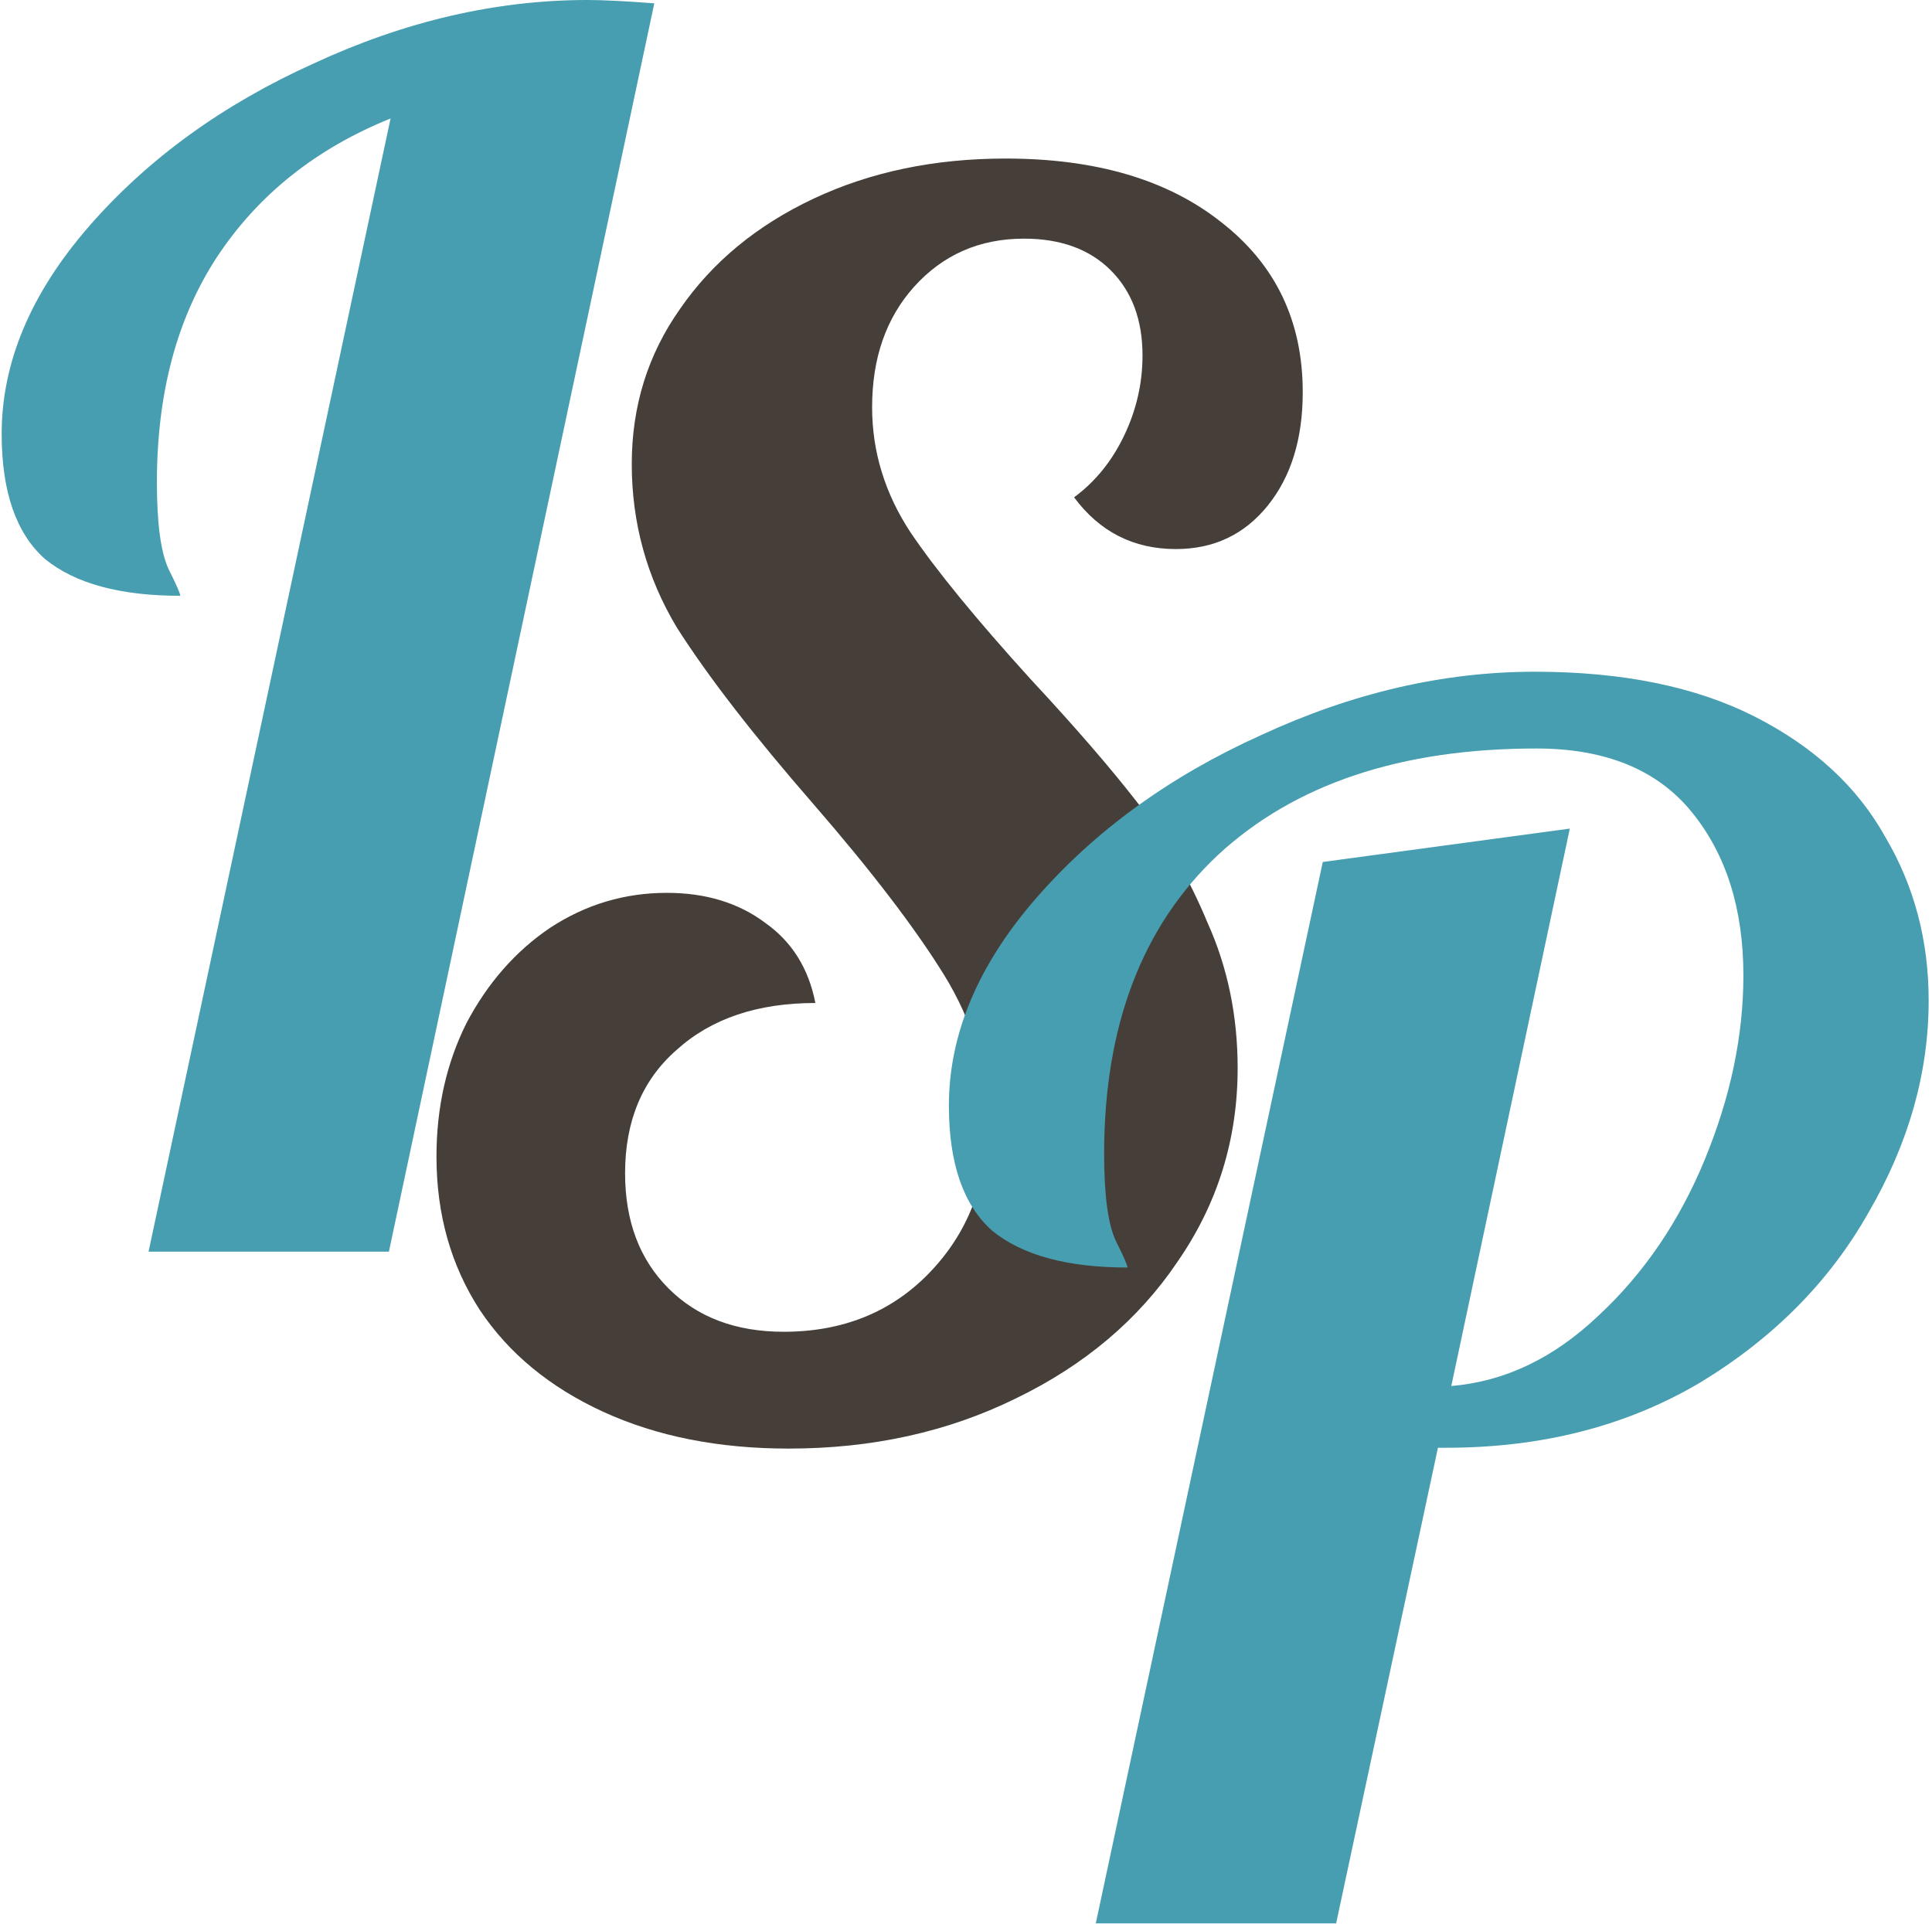
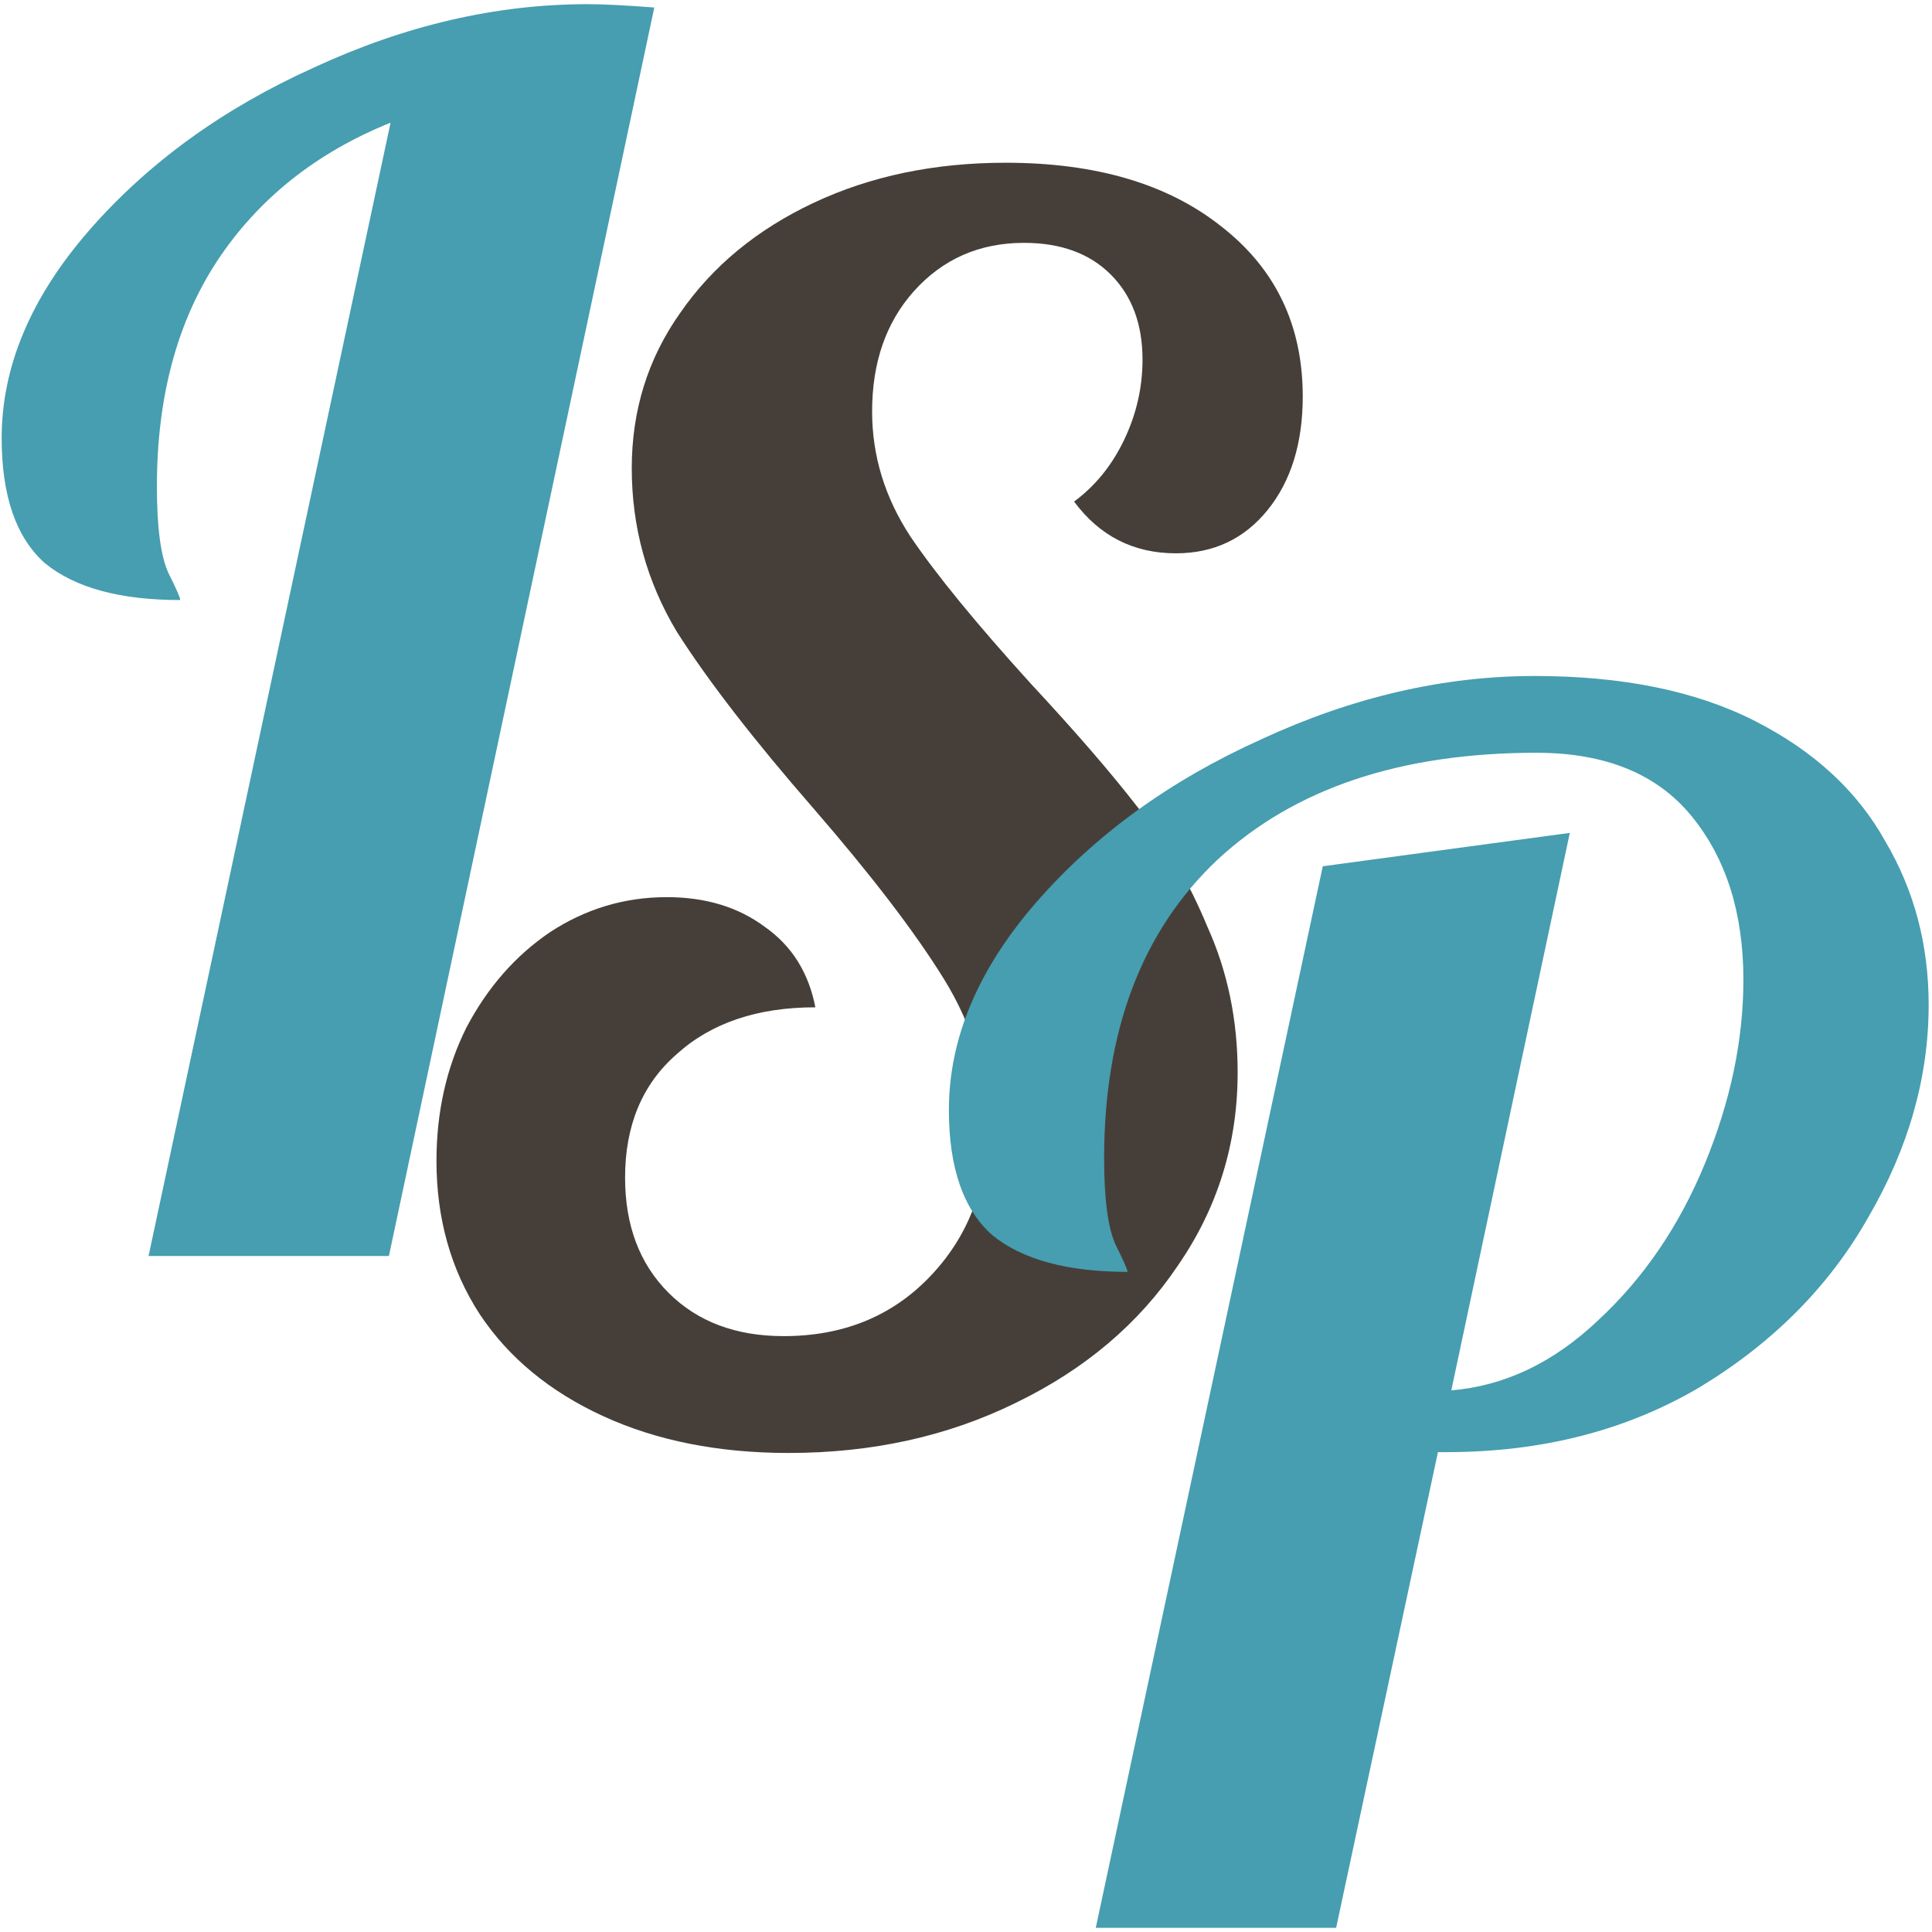
- <svg xmlns="http://www.w3.org/2000/svg" width="463" height="461" viewBox="0 0 463 461" fill="none">
+ <svg xmlns="http://www.w3.org/2000/svg" width="96" height="96" viewBox="0 0 463 461" fill="none">
+   <path d="M189 347.2C172.2 347.2 157.4 344.267 144.6 338.4C131.8 332.533 121.933 324.4 115 314C108.067 303.333 104.6 291.067 104.6 277.2C104.6 265.467 107 254.8 111.8 245.2C116.867 235.6 123.533 228 131.8 222.4C140.333 216.8 149.667 214 159.8 214C169.133 214 177 216.4 183.4 221.2C189.8 225.733 193.8 232.133 195.4 240.4C181.533 240.4 170.467 244.133 162.2 251.6C153.933 258.8 149.8 268.667 149.8 281.2C149.8 292.667 153.267 301.867 160.2 308.8C167.133 315.733 176.333 319.2 187.8 319.2C201.933 319.2 213.533 314.533 222.6 305.2C231.933 295.6 236.6 283.6 236.6 269.2C236.6 256.667 233.133 244.8 226.2 233.6C219.267 222.4 208.867 208.8 195 192.8C180.6 176.267 169.667 162.133 162.2 150.4C155 138.4 151.4 125.333 151.4 111.2C151.4 97.333 155.267 84.933 163 74C170.733 62.8 181.4 54 195 47.6C208.6 41.2 223.933 38 241 38C262.6 38 279.8 43.067 292.6 53.2C305.667 63.333 312.2 76.933 312.2 94C312.2 105.2 309.4 114.267 303.8 121.2C298.2 128.133 290.867 131.6 281.8 131.6C271.667 131.6 263.533 127.467 257.4 119.2C262.467 115.467 266.467 110.533 269.4 104.4C272.333 98.267 273.8 91.867 273.8 85.2C273.8 76.667 271.267 69.867 266.2 64.8C261.133 59.733 254.2 57.2 245.4 57.2C234.733 57.2 225.933 61.067 219 68.8C212.333 76.267 209 85.867 209 97.6C209 108.267 212.067 118.267 218.2 127.6C224.333 136.667 233.933 148.4 247 162.8C257.667 174.267 266.2 184.133 272.6 192.4C279.267 200.667 284.867 210.267 289.4 221.2C294.2 231.867 296.6 243.467 296.6 256C296.6 273.067 291.8 288.533 282.2 302.4C272.867 316.267 259.933 327.2 243.4 335.2C227.133 343.2 209 347.2 189 347.2Z" fill="#463F39" />
  <path d="M93.6 28.4C75.733 35.6 61.867 46.667 52 61.6C42.4 76.267 37.6 94.267 37.6 115.6C37.6 125.467 38.533 132.4 40.4 136.4C42.267 140.133 43.2 142.267 43.2 142.8C28.8 142.8 18 139.867 10.8 134C3.867 127.867 0.4 117.867 0.4 104C0.4 86.933 7.333 70.4 21.2 54.4C35.333 38.133 53.333 25.067 75.2 15.2C97.067 5.067 118.933 -2.38419e-05 140.8 -2.38419e-05C144.533 -2.38419e-05 149.867 0.267 156.8 0.8L93.2 300H35.6L93.6 28.4Z" fill="#469EB0" />
-   <path d="M189 347.2C172.2 347.2 157.4 344.267 144.6 338.4C131.8 332.533 121.933 324.4 115 314C108.067 303.333 104.6 291.067 104.6 277.2C104.6 265.467 107 254.8 111.8 245.2C116.867 235.6 123.533 228 131.8 222.4C140.333 216.8 149.667 214 159.8 214C169.133 214 177 216.4 183.4 221.2C189.8 225.733 193.8 232.133 195.4 240.4C181.533 240.4 170.467 244.133 162.2 251.6C153.933 258.8 149.8 268.667 149.8 281.2C149.8 292.667 153.267 301.867 160.2 308.8C167.133 315.733 176.333 319.2 187.8 319.2C201.933 319.2 213.533 314.533 222.6 305.2C231.933 295.6 236.6 283.6 236.6 269.2C236.6 256.667 233.133 244.8 226.2 233.6C219.267 222.4 208.867 208.8 195 192.8C180.6 176.267 169.667 162.133 162.2 150.4C155 138.4 151.4 125.333 151.4 111.2C151.4 97.333 155.267 84.933 163 74C170.733 62.8 181.4 54 195 47.6C208.6 41.2 223.933 38 241 38C262.6 38 279.8 43.067 292.6 53.2C305.667 63.333 312.2 76.933 312.2 94C312.2 105.2 309.4 114.267 303.8 121.2C298.2 128.133 290.867 131.6 281.8 131.6C271.667 131.6 263.533 127.467 257.4 119.2C262.467 115.467 266.467 110.533 269.4 104.4C272.333 98.267 273.8 91.867 273.8 85.2C273.8 76.667 271.267 69.867 266.2 64.8C261.133 59.733 254.2 57.2 245.4 57.2C234.733 57.2 225.933 61.067 219 68.8C212.333 76.267 209 85.867 209 97.6C209 108.267 212.067 118.267 218.2 127.6C224.333 136.667 233.933 148.4 247 162.8C257.667 174.267 266.2 184.133 272.6 192.4C279.267 200.667 284.867 210.267 289.4 221.2C294.2 231.867 296.6 243.467 296.6 256C296.6 273.067 291.8 288.533 282.2 302.4C272.867 316.267 259.933 327.2 243.4 335.2C227.133 343.2 209 347.2 189 347.2Z" fill="#463F39" />
  <path d="M317 206.6L376.2 198.6L347.8 332.2C360.6 331.133 372.333 325.533 383 315.4C393.933 305.267 402.467 292.733 408.6 277.8C414.733 262.867 417.8 248.2 417.8 233.8C417.8 217.8 413.667 204.733 405.4 194.6C397.133 184.467 384.733 179.4 368.2 179.4C335.667 179.4 310.2 187.933 291.8 205C273.667 222.067 264.6 245.933 264.6 276.6C264.6 286.467 265.533 293.4 267.4 297.4C269.267 301.133 270.2 303.267 270.2 303.8C255.8 303.8 245 300.867 237.8 295C230.867 288.867 227.4 278.867 227.4 265C227.4 247.933 234.333 231.4 248.2 215.4C262.333 199.133 280.333 186.067 302.2 176.2C324.067 166.067 345.933 161 367.8 161C388.867 161 406.467 164.6 420.6 171.8C434.733 179 445.133 188.6 451.8 200.6C458.733 212.333 462.2 225.4 462.2 239.8C462.2 257.133 457.4 274.067 447.8 290.6C438.467 307.133 425 320.733 407.4 331.4C389.8 341.8 369.533 347 346.6 347H344.6L320.2 461H262.6L317 206.6Z" fill="#469EB0" />
</svg>
